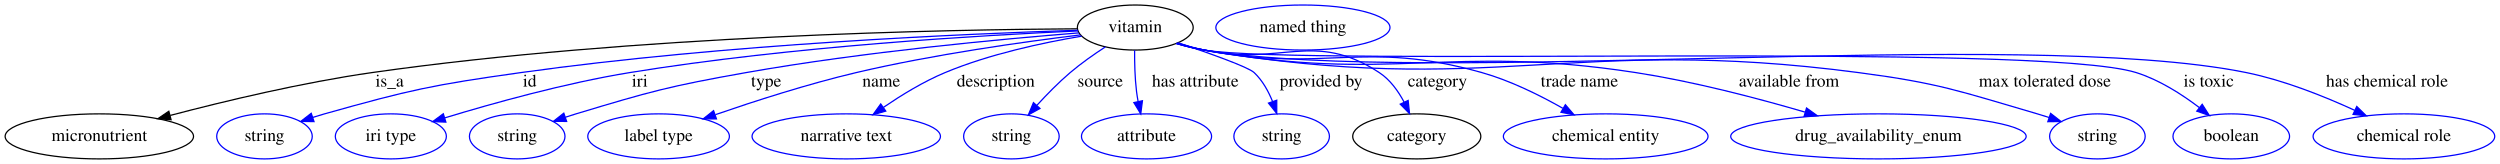
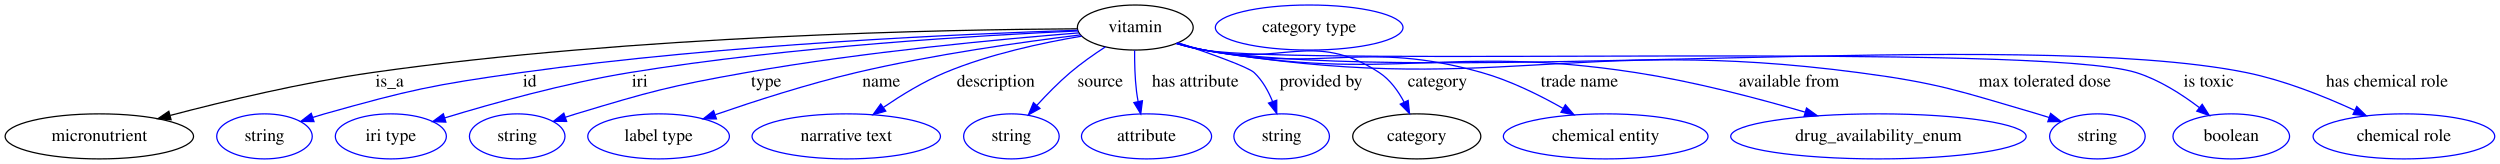
<svg xmlns="http://www.w3.org/2000/svg" width="1998pt" height="131pt" viewBox="0.00 0.00 1998.19 131.00">
  <g id="graph0" class="graph" transform="scale(1 1) rotate(0) translate(4 127)">
    <polygon fill="white" stroke="transparent" points="-4,4 -4,-127 1994.19,-127 1994.19,4 -4,4" />
    <g id="node1" class="node">
      <ellipse fill="none" stroke="black" cx="903.39" cy="-105" rx="46.29" ry="18" />
      <text text-anchor="middle" x="903.39" y="-101.3" font-family="Times,serif" font-size="14.00">vitamin</text>
    </g>
    <g id="node2" class="node">
      <ellipse fill="none" stroke="black" cx="75.39" cy="-18" rx="75.29" ry="18" />
      <text text-anchor="middle" x="75.39" y="-14.3" font-family="Times,serif" font-size="14.00">micronutrient</text>
    </g>
    <g id="edge1" class="edge">
      <path fill="none" stroke="black" d="M857.22,-103.99C755.06,-103.4 502.38,-98.75 293.39,-69 237.94,-61.11 175.75,-46.23 132.04,-34.75" />
      <polygon fill="black" stroke="black" points="132.73,-31.31 122.17,-32.13 130.94,-38.08 132.73,-31.31" />
      <text text-anchor="middle" x="307.39" y="-57.8" font-family="Times,serif" font-size="14.00">is_a</text>
    </g>
    <g id="node3" class="node">
      <ellipse fill="none" stroke="blue" cx="207.39" cy="-18" rx="38.19" ry="18" />
      <text text-anchor="middle" x="207.39" y="-14.3" font-family="Times,serif" font-size="14.00">string</text>
    </g>
    <g id="edge2" class="edge">
      <path fill="none" stroke="blue" d="M857.48,-102.81C770.34,-100.09 575.1,-91.79 412.39,-69 341.78,-59.11 324.04,-55.28 255.39,-36 252.29,-35.13 249.09,-34.16 245.89,-33.14" />
      <polygon fill="blue" stroke="blue" points="246.98,-29.81 236.39,-29.97 244.76,-36.45 246.98,-29.81" />
      <text text-anchor="middle" x="419.39" y="-57.8" font-family="Times,serif" font-size="14.00">id</text>
    </g>
    <g id="node4" class="node">
      <ellipse fill="none" stroke="blue" cx="308.39" cy="-18" rx="44.39" ry="18" />
      <text text-anchor="middle" x="308.39" y="-14.3" font-family="Times,serif" font-size="14.00">iri type</text>
    </g>
    <g id="edge3" class="edge">
      <path fill="none" stroke="blue" d="M857.68,-102.27C782.51,-98.94 628.29,-89.99 499.39,-69 447.84,-60.61 389.99,-44.49 351.6,-32.82" />
      <polygon fill="blue" stroke="blue" points="352.38,-29.4 341.79,-29.8 350.32,-36.09 352.38,-29.4" />
      <text text-anchor="middle" x="507.39" y="-57.8" font-family="Times,serif" font-size="14.00">iri</text>
    </g>
    <g id="node5" class="node">
      <ellipse fill="none" stroke="blue" cx="409.39" cy="-18" rx="38.19" ry="18" />
      <text text-anchor="middle" x="409.39" y="-14.3" font-family="Times,serif" font-size="14.00">string</text>
    </g>
    <g id="edge4" class="edge">
      <path fill="none" stroke="blue" d="M858.33,-100.72C797.61,-95.89 686.29,-85.61 592.39,-69 531.15,-58.17 515.95,-53.94 456.39,-36 453.63,-35.17 450.79,-34.26 447.94,-33.32" />
      <polygon fill="blue" stroke="blue" points="448.91,-29.95 438.31,-30.02 446.63,-36.57 448.91,-29.95" />
      <text text-anchor="middle" x="608.39" y="-57.8" font-family="Times,serif" font-size="14.00">type</text>
    </g>
    <g id="node6" class="node">
      <ellipse fill="none" stroke="blue" cx="522.39" cy="-18" rx="56.59" ry="18" />
      <text text-anchor="middle" x="522.39" y="-14.3" font-family="Times,serif" font-size="14.00">label type</text>
    </g>
    <g id="edge5" class="edge">
      <path fill="none" stroke="blue" d="M859.43,-99.09C814.18,-93.57 741.81,-83.45 680.39,-69 641.85,-59.93 599.09,-46.17 567.79,-35.37" />
      <polygon fill="blue" stroke="blue" points="568.64,-31.96 558.05,-31.98 566.34,-38.57 568.64,-31.96" />
      <text text-anchor="middle" x="700.39" y="-57.8" font-family="Times,serif" font-size="14.00">name</text>
    </g>
    <g id="node7" class="node">
      <ellipse fill="none" stroke="blue" cx="672.39" cy="-18" rx="75.29" ry="18" />
      <text text-anchor="middle" x="672.39" y="-14.3" font-family="Times,serif" font-size="14.00">narrative text</text>
    </g>
    <g id="edge6" class="edge">
      <path fill="none" stroke="blue" d="M860.59,-98.11C829.46,-92.89 786.76,-83.76 751.39,-69 734.15,-61.81 716.44,-50.97 702.17,-41.23" />
      <polygon fill="blue" stroke="blue" points="703.97,-38.21 693.77,-35.34 699.95,-43.94 703.97,-38.21" />
      <text text-anchor="middle" x="791.89" y="-57.8" font-family="Times,serif" font-size="14.00">description</text>
    </g>
    <g id="node8" class="node">
      <ellipse fill="none" stroke="blue" cx="804.39" cy="-18" rx="38.19" ry="18" />
      <text text-anchor="middle" x="804.39" y="-14.3" font-family="Times,serif" font-size="14.00">string</text>
    </g>
    <g id="edge7" class="edge">
      <path fill="none" stroke="blue" d="M879.55,-89.56C870.41,-83.62 860.1,-76.4 851.39,-69 842.08,-61.09 832.68,-51.48 824.76,-42.82" />
      <polygon fill="blue" stroke="blue" points="827.23,-40.32 817.95,-35.2 822.01,-44.99 827.23,-40.32" />
      <text text-anchor="middle" x="875.39" y="-57.8" font-family="Times,serif" font-size="14.00">source</text>
    </g>
    <g id="node9" class="node">
      <ellipse fill="none" stroke="blue" cx="912.39" cy="-18" rx="51.99" ry="18" />
      <text text-anchor="middle" x="912.39" y="-14.3" font-family="Times,serif" font-size="14.00">attribute</text>
    </g>
    <g id="edge8" class="edge">
      <path fill="none" stroke="blue" d="M902.87,-86.81C902.8,-77.14 903.06,-64.86 904.39,-54 904.72,-51.31 905.17,-48.52 905.69,-45.75" />
      <polygon fill="blue" stroke="blue" points="909.12,-46.48 907.78,-35.97 902.27,-45.01 909.12,-46.48" />
      <text text-anchor="middle" x="951.39" y="-57.8" font-family="Times,serif" font-size="14.00">has attribute</text>
    </g>
    <g id="node10" class="node">
      <ellipse fill="none" stroke="blue" cx="1020.39" cy="-18" rx="38.19" ry="18" />
      <text text-anchor="middle" x="1020.39" y="-14.3" font-family="Times,serif" font-size="14.00">string</text>
    </g>
    <g id="edge9" class="edge">
      <path fill="none" stroke="blue" d="M937.58,-92.86C962.85,-84.38 993.67,-73.44 998.39,-69 1005.05,-62.74 1009.81,-54.12 1013.16,-45.79" />
      <polygon fill="blue" stroke="blue" points="1016.48,-46.91 1016.47,-36.31 1009.87,-44.6 1016.48,-46.91" />
      <text text-anchor="middle" x="1051.89" y="-57.8" font-family="Times,serif" font-size="14.00">provided by</text>
    </g>
    <g id="node11" class="node">
      <ellipse fill="none" stroke="black" cx="1128.39" cy="-18" rx="51.19" ry="18" />
      <text text-anchor="middle" x="1128.39" y="-14.3" font-family="Times,serif" font-size="14.00">category</text>
    </g>
    <g id="edge10" class="edge">
      <path fill="none" stroke="blue" d="M937.18,-92.56C944.14,-90.48 951.46,-88.51 958.39,-87 1019.7,-73.69 1045.89,-103.33 1098.39,-69 1107.07,-63.33 1113.61,-54.19 1118.33,-45.27" />
      <polygon fill="blue" stroke="blue" points="1121.5,-46.74 1122.6,-36.2 1115.17,-43.76 1121.5,-46.74" />
      <text text-anchor="middle" x="1144.89" y="-57.8" font-family="Times,serif" font-size="14.00">category</text>
    </g>
    <g id="node13" class="node">
      <ellipse fill="none" stroke="blue" cx="1279.39" cy="-18" rx="81.79" ry="18" />
      <text text-anchor="middle" x="1279.39" y="-14.3" font-family="Times,serif" font-size="14.00">chemical entity</text>
    </g>
    <g id="edge11" class="edge">
      <path fill="none" stroke="blue" d="M936.54,-92.47C943.68,-90.36 951.23,-88.38 958.39,-87 1055.6,-68.27 1085.1,-95.81 1180.39,-69 1203.07,-62.62 1226.68,-50.92 1245.15,-40.44" />
      <polygon fill="blue" stroke="blue" points="1247.16,-43.32 1254.05,-35.27 1243.64,-37.27 1247.16,-43.32" />
      <text text-anchor="middle" x="1258.39" y="-57.8" font-family="Times,serif" font-size="14.00">trade name</text>
    </g>
    <g id="node14" class="node">
      <ellipse fill="none" stroke="blue" cx="1497.39" cy="-18" rx="118.08" ry="18" />
      <text text-anchor="middle" x="1497.39" y="-14.3" font-family="Times,serif" font-size="14.00">drug_availability_enum</text>
    </g>
    <g id="edge12" class="edge">
      <path fill="none" stroke="blue" d="M936.52,-92.32C943.65,-90.21 951.21,-88.28 958.39,-87 1109.56,-60.12 1151.63,-92.28 1303.39,-69 1349.47,-61.93 1400.47,-48.56 1438.62,-37.42" />
      <polygon fill="blue" stroke="blue" points="1439.92,-40.69 1448.52,-34.5 1437.94,-33.97 1439.92,-40.69" />
      <text text-anchor="middle" x="1425.89" y="-57.8" font-family="Times,serif" font-size="14.00">available from</text>
    </g>
    <g id="node15" class="node">
      <ellipse fill="none" stroke="blue" cx="1672.39" cy="-18" rx="38.19" ry="18" />
      <text text-anchor="middle" x="1672.39" y="-14.3" font-family="Times,serif" font-size="14.00">string</text>
    </g>
    <g id="edge13" class="edge">
      <path fill="none" stroke="blue" d="M936.21,-92.31C943.43,-90.17 951.1,-88.23 958.39,-87 1187.74,-48.32 1250.79,-99.29 1481.39,-69 1546.06,-60.51 1561.77,-54.25 1624.39,-36 1627.49,-35.1 1630.68,-34.11 1633.87,-33.07" />
      <polygon fill="blue" stroke="blue" points="1635.01,-36.38 1643.37,-29.87 1632.78,-29.75 1635.01,-36.38" />
      <text text-anchor="middle" x="1630.39" y="-57.8" font-family="Times,serif" font-size="14.00">max tolerated dose</text>
    </g>
    <g id="node16" class="node">
      <ellipse fill="none" stroke="blue" cx="1779.39" cy="-18" rx="46.59" ry="18" />
      <text text-anchor="middle" x="1779.39" y="-14.3" font-family="Times,serif" font-size="14.00">boolean</text>
    </g>
    <g id="edge14" class="edge">
      <path fill="none" stroke="blue" d="M936.2,-92.25C943.42,-90.12 951.09,-88.19 958.39,-87 1040.11,-73.65 1624.36,-93.71 1703.39,-69 1721.74,-63.26 1739.83,-51.68 1753.75,-41.1" />
      <polygon fill="blue" stroke="blue" points="1756.17,-43.65 1761.84,-34.71 1751.83,-38.16 1756.17,-43.65" />
      <text text-anchor="middle" x="1761.39" y="-57.8" font-family="Times,serif" font-size="14.00">is toxic</text>
    </g>
    <g id="node17" class="node">
      <ellipse fill="none" stroke="blue" cx="1917.39" cy="-18" rx="72.59" ry="18" />
      <text text-anchor="middle" x="1917.39" y="-14.3" font-family="Times,serif" font-size="14.00">chemical role</text>
    </g>
    <g id="edge15" class="edge">
      <path fill="none" stroke="blue" d="M936.19,-92.23C943.42,-90.1 951.09,-88.18 958.39,-87 1141.16,-57.38 1609.92,-105.73 1791.39,-69 1821.53,-62.9 1853.73,-50 1878.03,-38.84" />
      <polygon fill="blue" stroke="blue" points="1879.7,-41.92 1887.27,-34.5 1876.73,-35.58 1879.7,-41.92" />
      <text text-anchor="middle" x="1903.89" y="-57.8" font-family="Times,serif" font-size="14.00">has chemical role</text>
    </g>
    <g id="node12" class="node">
-       <ellipse fill="none" stroke="blue" cx="1037.39" cy="-105" rx="69.59" ry="18" />
-       <text text-anchor="middle" x="1037.39" y="-101.3" font-family="Times,serif" font-size="14.00">named thing</text>
+       <ellipse fill="none" stroke="blue" cx="1042.39" cy="-105" rx="74.99" ry="18" />
+       <text text-anchor="middle" x="1042.39" y="-101.3" font-family="Times,serif" font-size="14.00">category type</text>
    </g>
  </g>
</svg>
